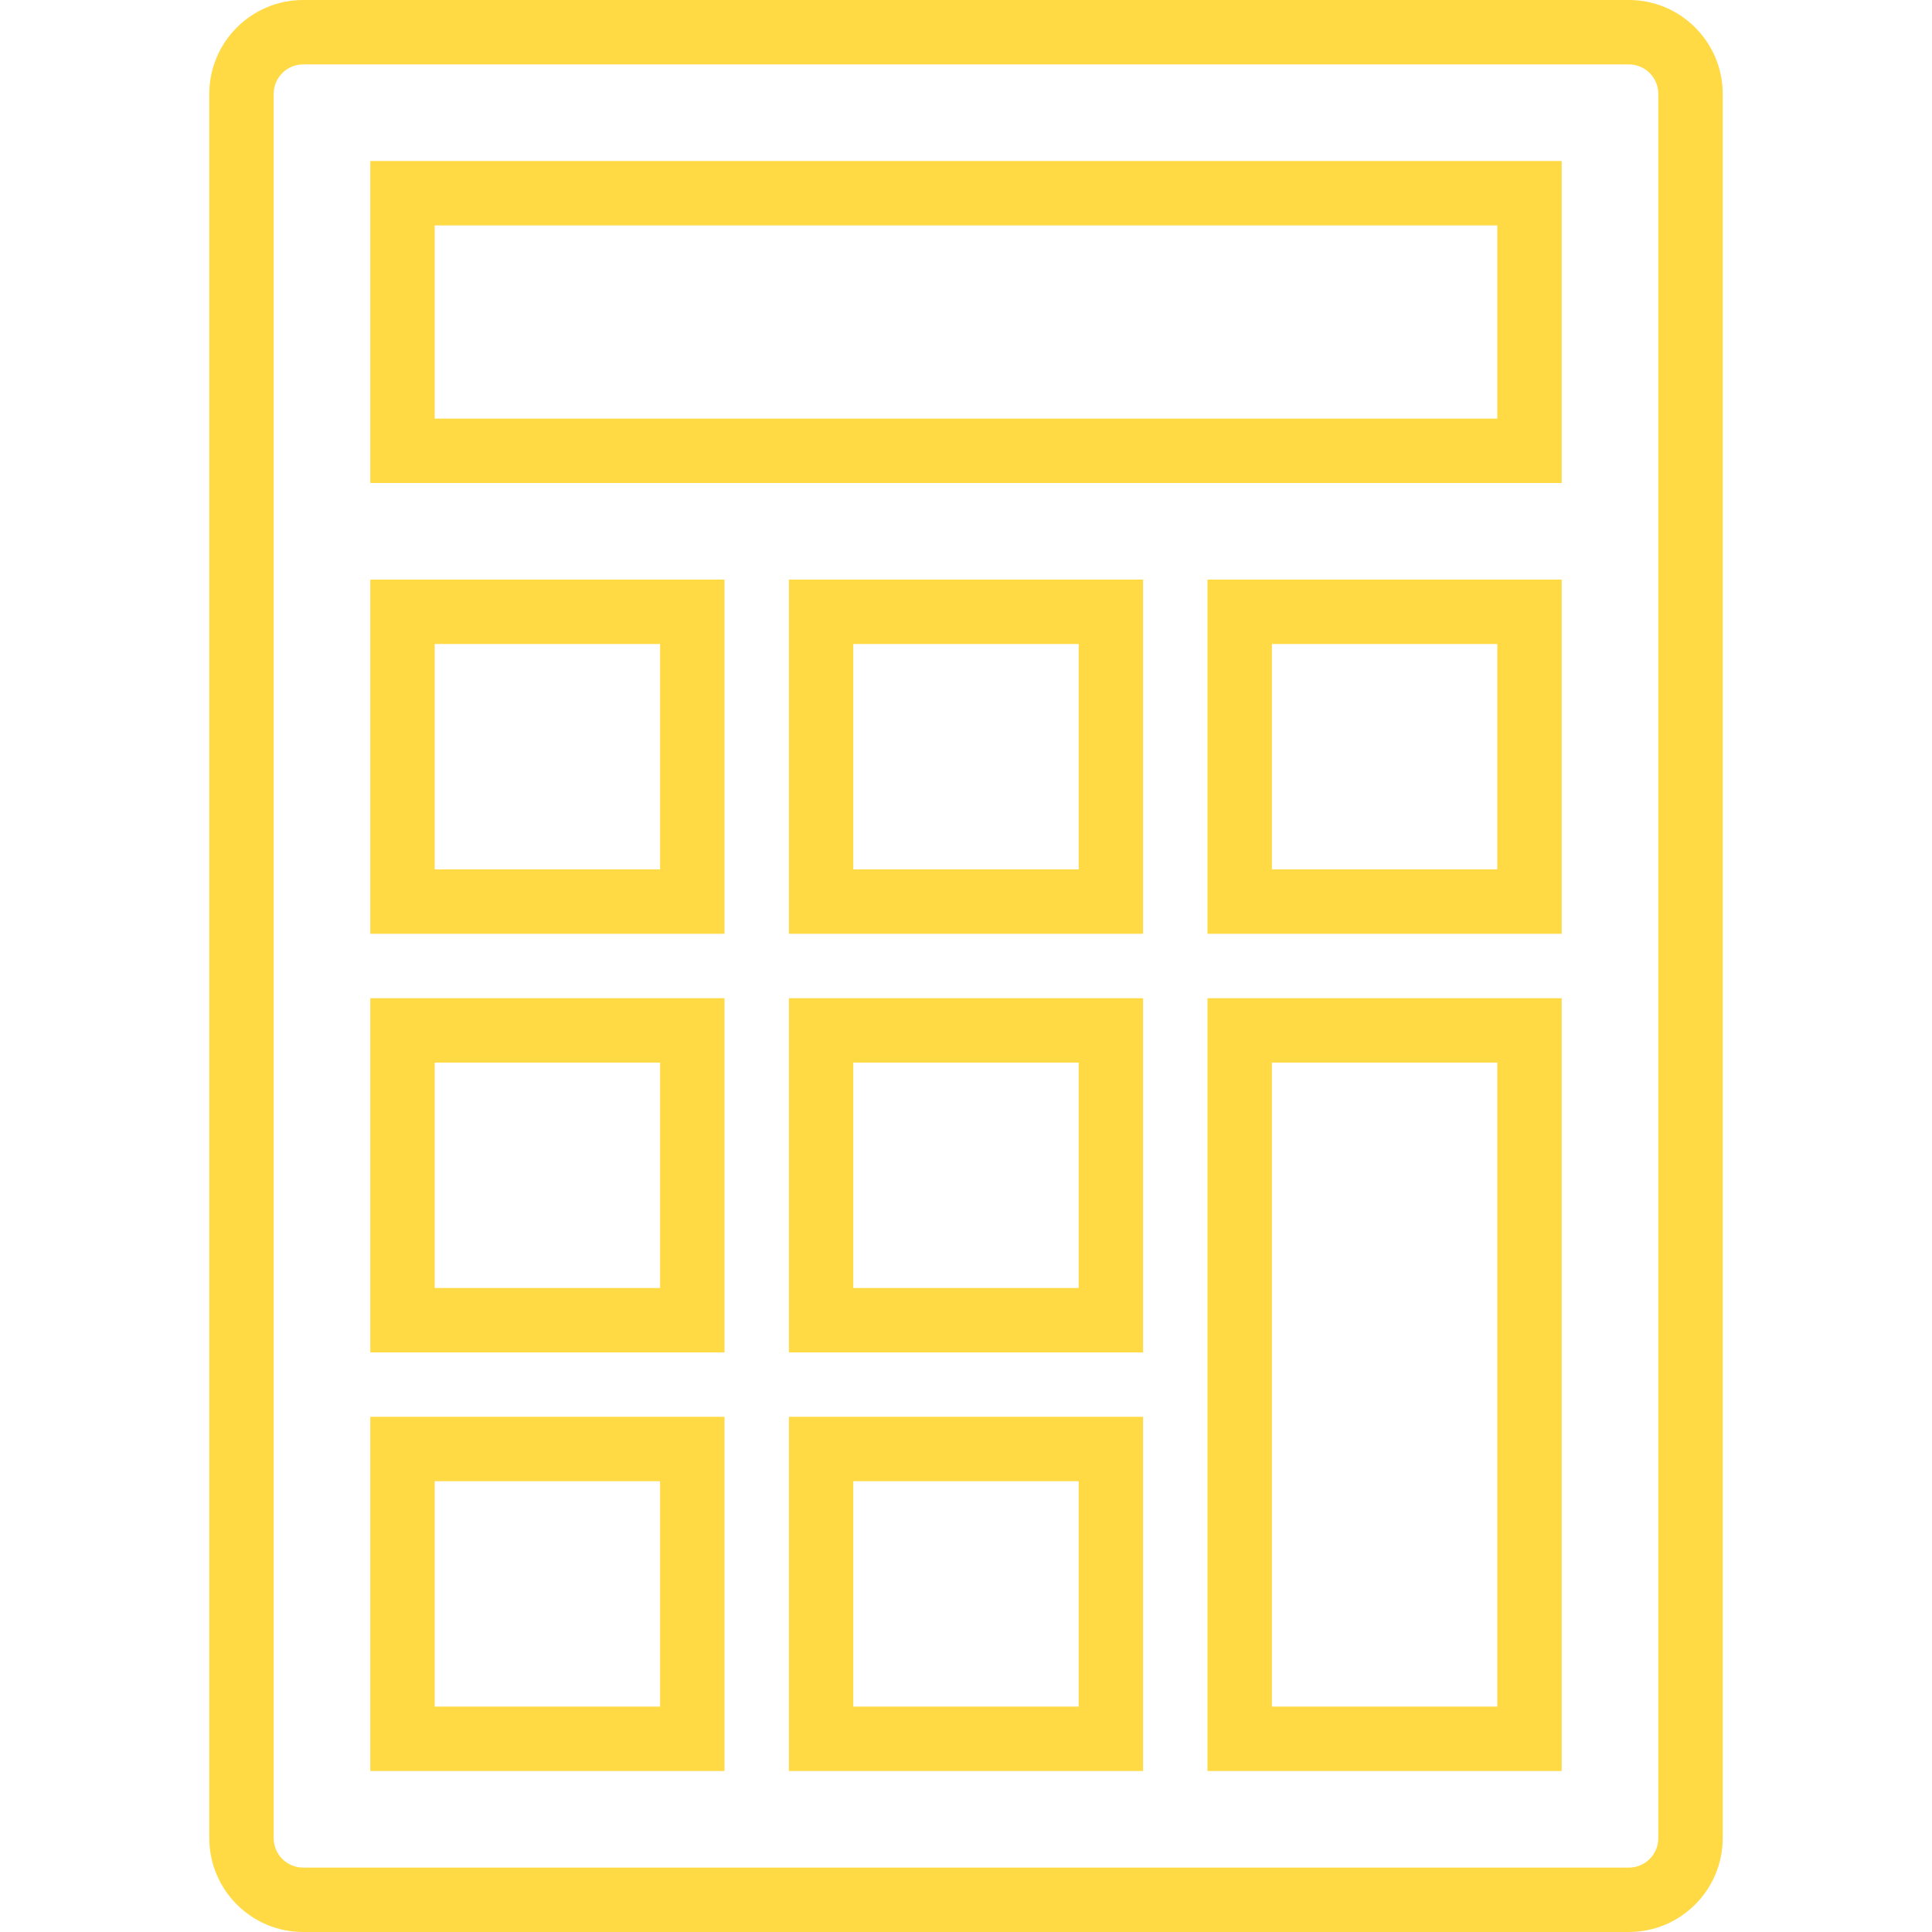
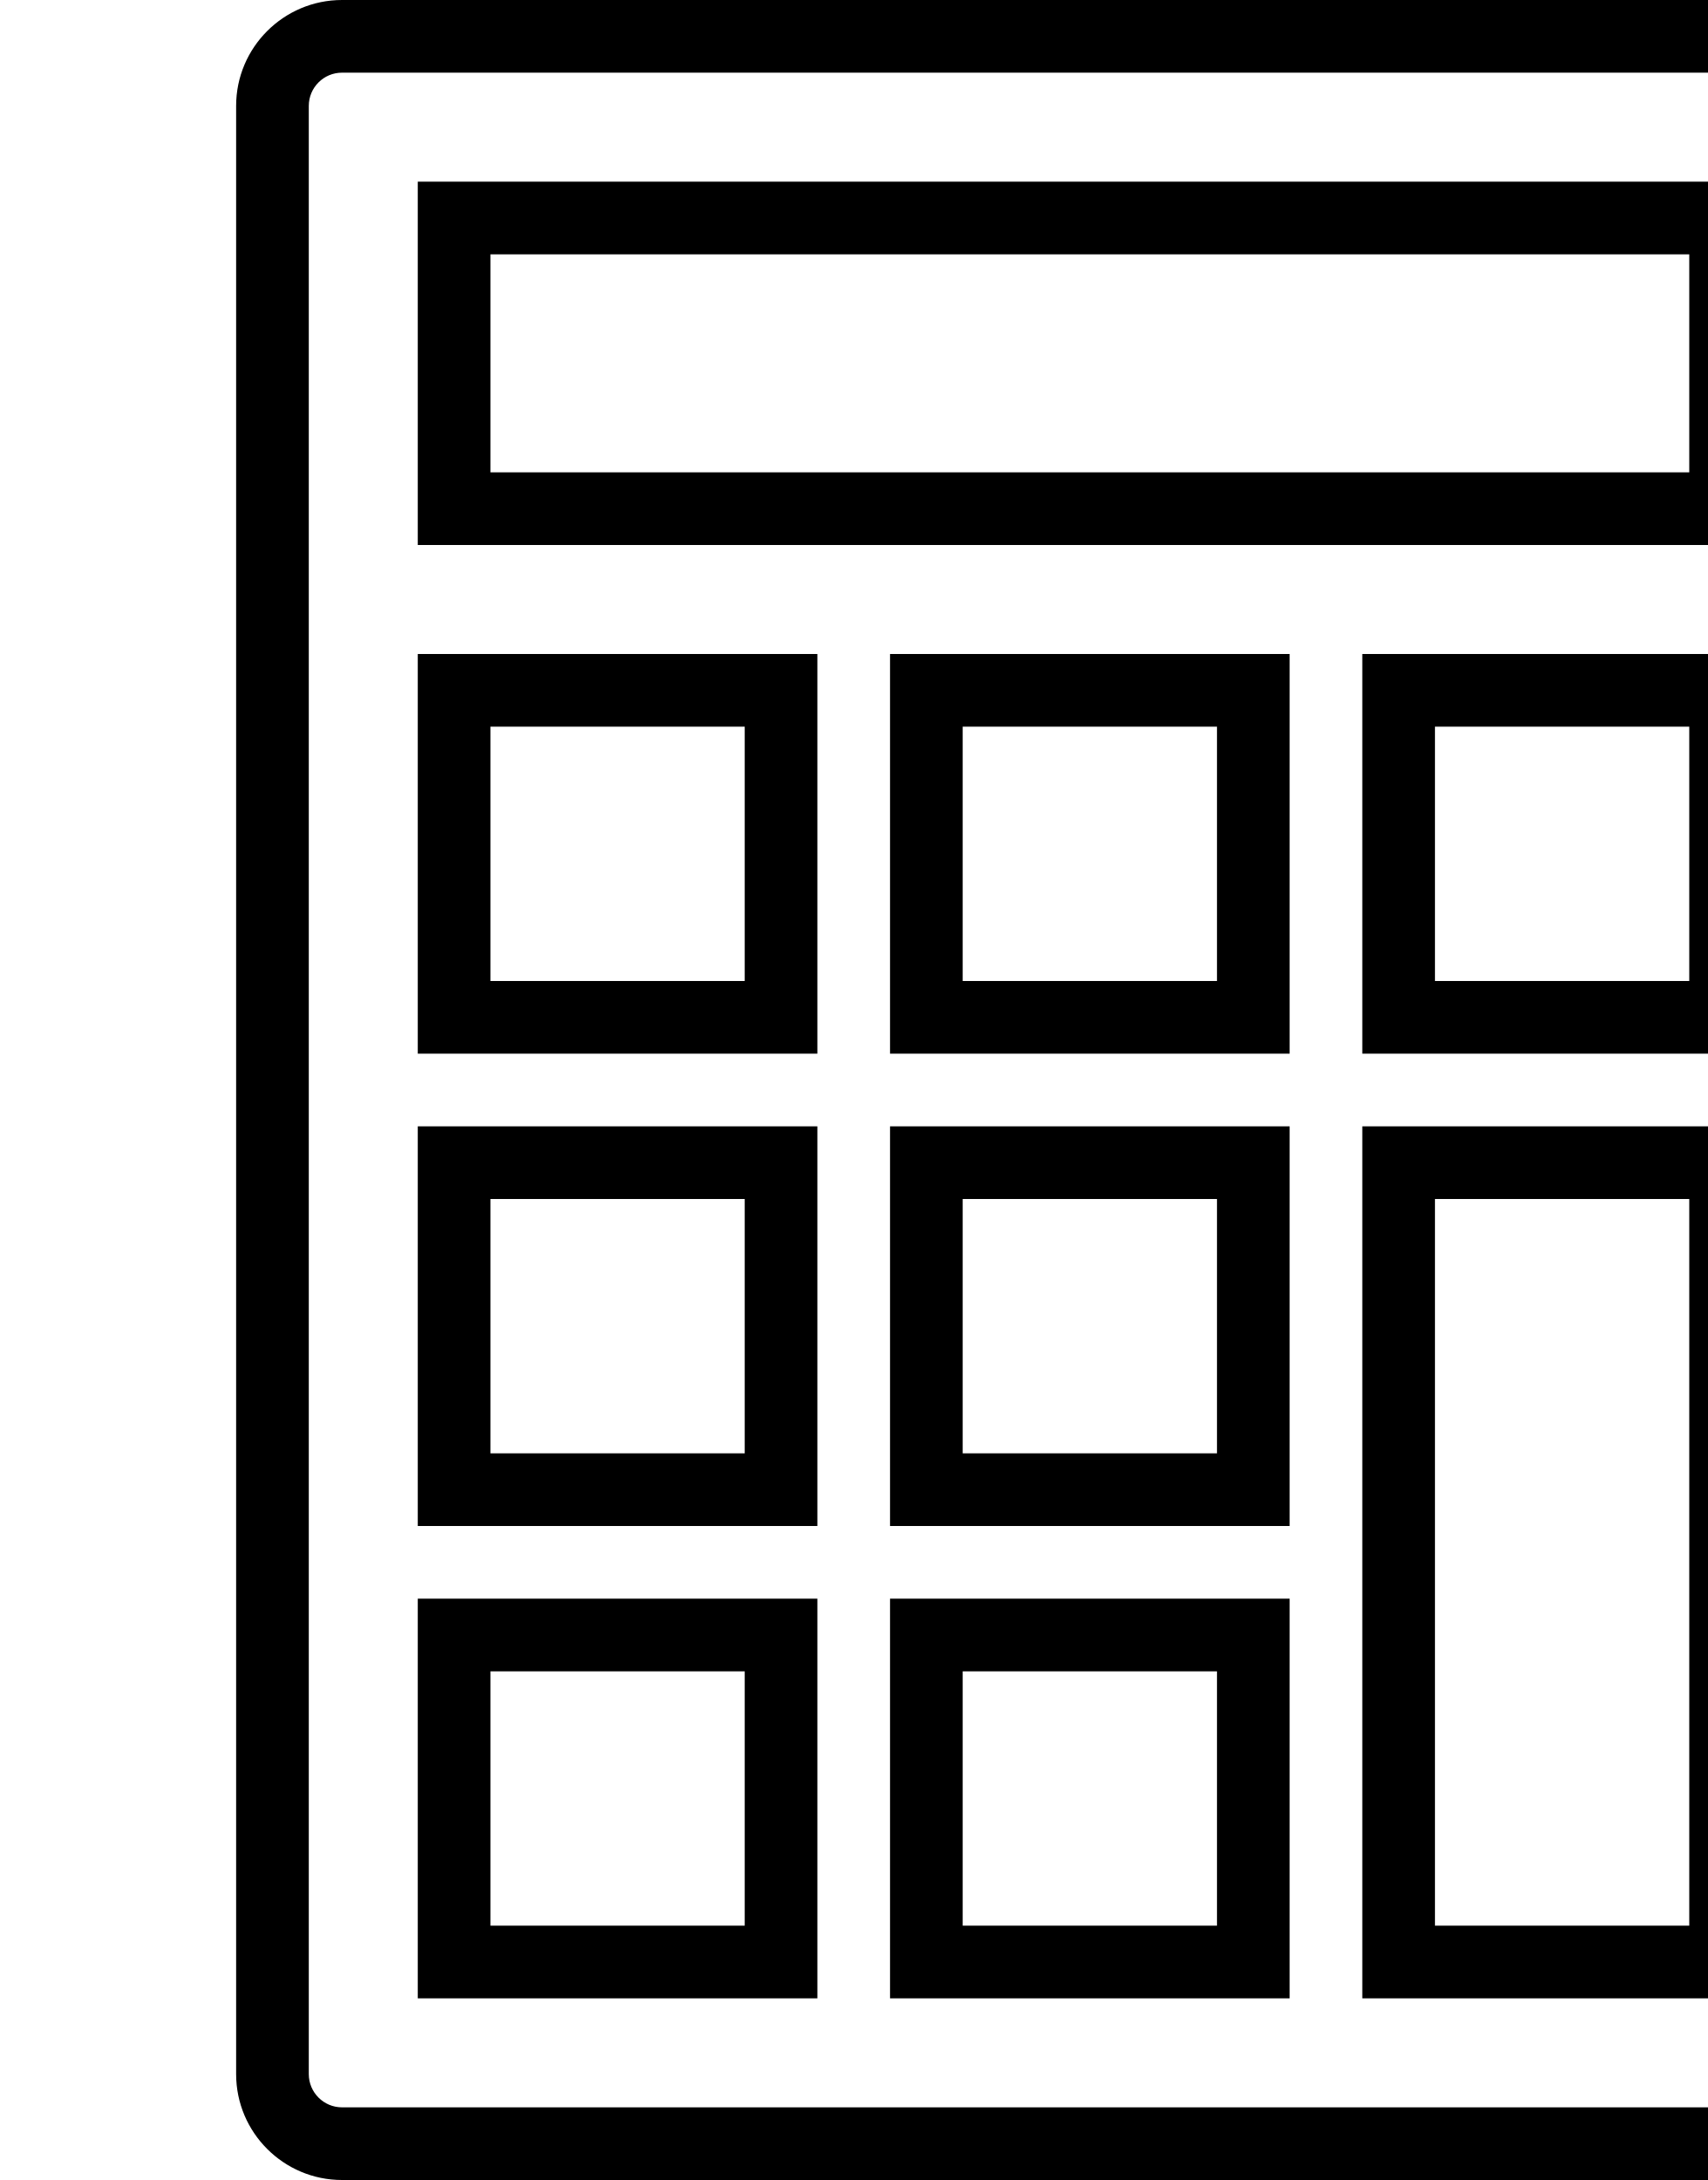
- <svg xmlns="http://www.w3.org/2000/svg" version="1.1" id="Capa_1" x="0px" y="0px" viewBox="0 0 60 60" style="enable-background:new 0 0 60 60;" xml:space="preserve" width="512px" height="512px">
+ <svg xmlns="http://www.w3.org/2000/svg" version="1.1" id="calculator" x="0px" y="0px" xml:space="preserve">
  <g>
-     <path d="M50.586,0H9.414C7.807,0,6.5,1.308,6.5,2.914v54.172C6.5,58.692,7.807,60,9.414,60h41.172c1.607,0,2.914-1.308,2.914-2.914   V2.914C53.5,1.308,52.193,0,50.586,0z M51.5,57.086C51.5,57.59,51.09,58,50.586,58H9.414C8.91,58,8.5,57.59,8.5,57.086V2.914   C8.5,2.41,8.91,2,9.414,2h41.172C51.09,2,51.5,2.41,51.5,2.914V57.086z" fill="#FFDA44" />
-     <path d="M11.5,55h11V44h-11V55z M13.5,46h7v7h-7V46z" fill="#FFDA44" />
-     <path d="M24.5,55h11V44h-11V55z M26.5,46h7v7h-7V46z" fill="#FFDA44" />
-     <path d="M37.5,55h11V31h-11V55z M39.5,33h7v20h-7V33z" fill="#FFDA44" />
-     <path d="M11.5,42h11V31h-11V42z M13.5,33h7v7h-7V33z" fill="#FFDA44" />
-     <path d="M24.5,42h11V31h-11V42z M26.5,33h7v7h-7V33z" fill="#FFDA44" />
-     <path d="M11.5,29h11V18h-11V29z M13.5,20h7v7h-7V20z" fill="#FFDA44" />
-     <path d="M24.5,29h11V18h-11V29z M26.5,20h7v7h-7V20z" fill="#FFDA44" />
-     <path d="M37.5,29h11V18h-11V29z M39.5,20h7v7h-7V20z" fill="#FFDA44" />
-     <path d="M11.5,15h37V5h-37V15z M13.5,7h33v6h-33V7z" fill="#FFDA44" />
+     <path d="M50.586,0H9.414C7.807,0,6.5,1.308,6.5,2.914v54.172C6.5,58.692,7.807,60,9.414,60h41.172c1.607,0,2.914-1.308,2.914-2.914   V2.914C53.5,1.308,52.193,0,50.586,0z M51.5,57.086C51.5,57.59,51.09,58,50.586,58H9.414C8.91,58,8.5,57.59,8.5,57.086V2.914   C8.5,2.41,8.91,2,9.414,2h41.172C51.09,2,51.5,2.41,51.5,2.914V57.086z" fill="" />
+     <path d="M11.5,55h11V44h-11V55z M13.5,46h7v7h-7V46z" fill="" />
+     <path d="M24.5,55h11V44h-11V55z M26.5,46h7v7h-7V46z" fill="" />
+     <path d="M37.5,55h11V31h-11V55z M39.5,33h7v20h-7V33z" fill="" />
+     <path d="M11.5,42h11V31h-11V42z M13.5,33h7v7h-7V33z" fill="" />
+     <path d="M24.5,42h11V31h-11V42z M26.5,33h7v7h-7V33z" fill="" />
+     <path d="M11.5,29h11V18h-11V29z M13.5,20h7v7h-7V20z" fill="" />
+     <path d="M24.5,29h11V18h-11V29z M26.5,20h7v7h-7V20z" fill="" />
+     <path d="M37.5,29h11V18h-11V29z M39.5,20h7v7h-7V20z" fill="" />
+     <path d="M11.5,15h37V5h-37V15z M13.5,7h33v6h-33V7z" fill="" />
  </g>
  <g>
</g>
  <g>
</g>
  <g>
</g>
  <g>
</g>
  <g>
</g>
  <g>
</g>
  <g>
</g>
  <g>
</g>
  <g>
</g>
  <g>
</g>
  <g>
</g>
  <g>
</g>
  <g>
</g>
  <g>
</g>
  <g>
</g>
</svg>
